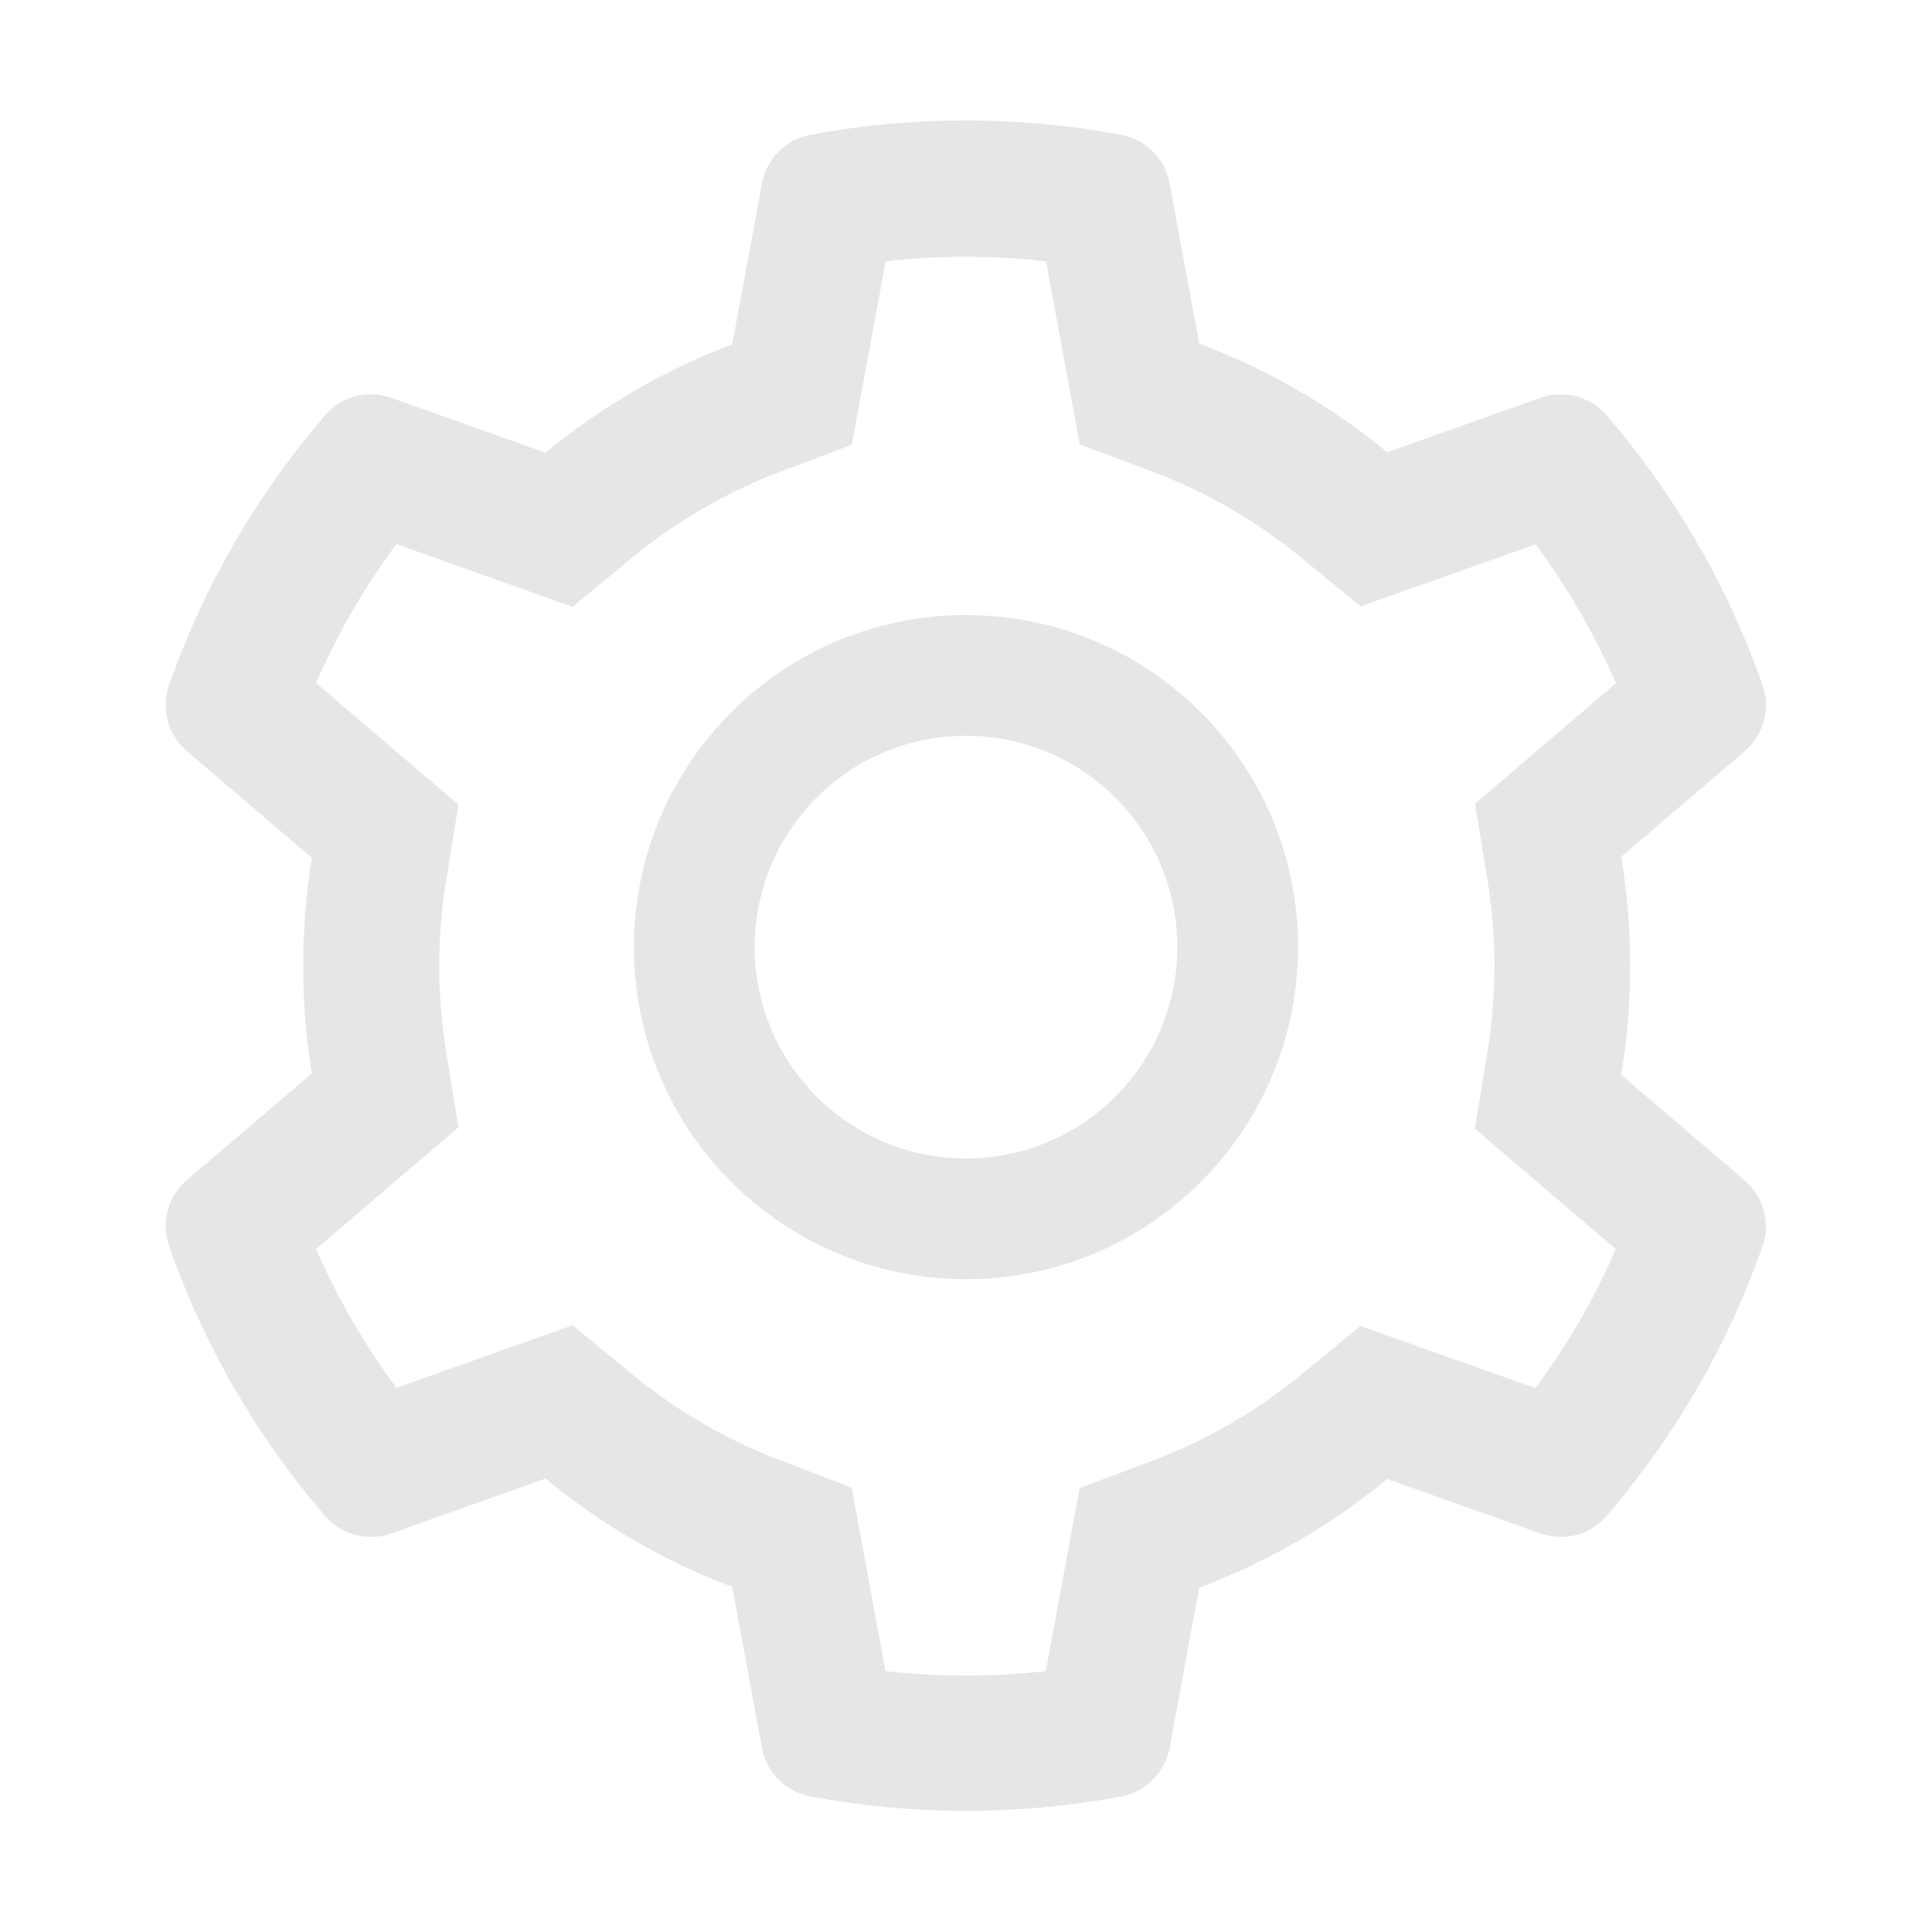
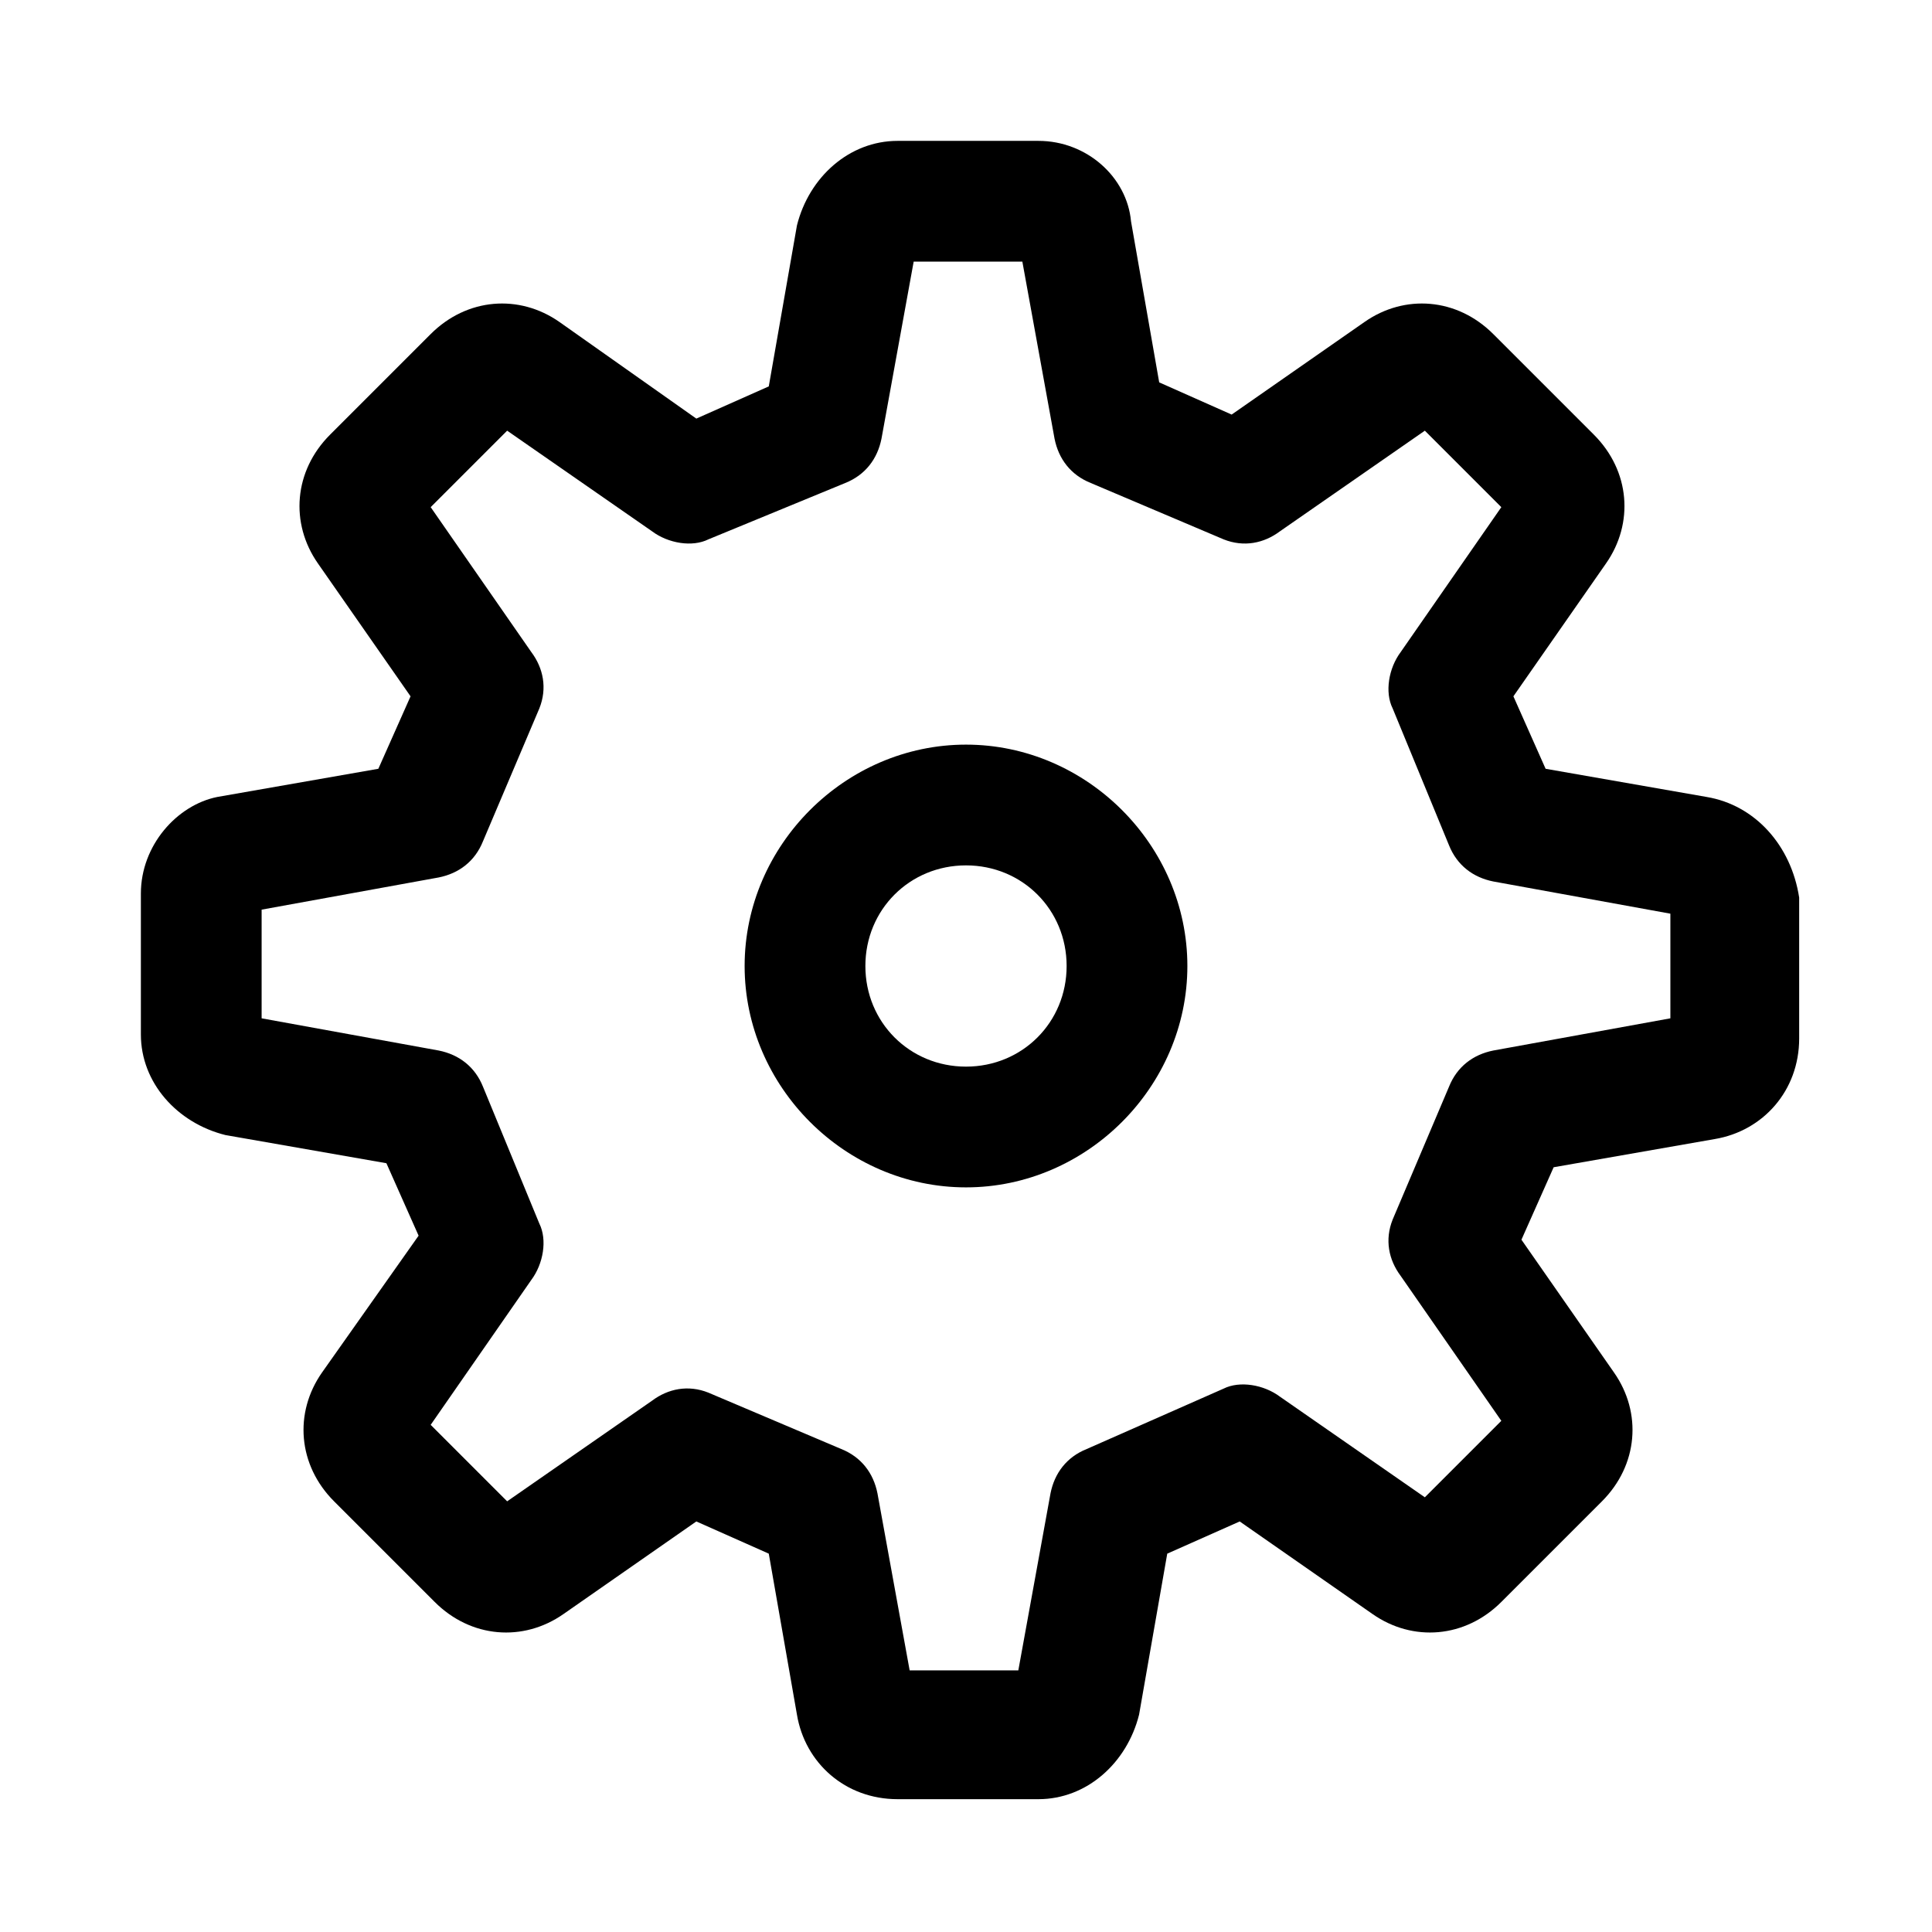
- <svg xmlns="http://www.w3.org/2000/svg" t="1704970755128" class="icon" viewBox="0 0 1024 1024" version="1.1" p-id="9339" width="200" height="200">
-   <path d="M924.8 625.7l-65.5-56c3.1-19 4.7-38.4 4.7-57.8s-1.6-38.8-4.7-57.8l65.5-56c10.1-8.6 13.8-22.6 9.3-35.2l-0.9-2.6c-18.1-50.5-44.9-96.9-79.7-137.9l-1.8-2.1c-8.6-10.1-22.5-13.9-35.1-9.5l-81.3 28.9c-30-24.6-63.5-44-99.7-57.6l-15.7-85c-2.4-13.1-12.7-23.3-25.8-25.7l-2.7-0.5c-52.1-9.4-106.9-9.4-159 0l-2.7 0.5c-13.1 2.4-23.4 12.6-25.8 25.7l-15.8 85.4c-35.9 13.6-69.2 32.9-99 57.4l-81.9-29.1c-12.5-4.4-26.5-0.7-35.1 9.5l-1.8 2.1c-34.8 41.1-61.6 87.5-79.7 137.9l-0.9 2.6c-4.5 12.5-0.8 26.5 9.3 35.2l66.3 56.6c-3.1 18.8-4.6 38-4.6 57.1 0 19.2 1.5 38.4 4.6 57.1L99 625.5c-10.1 8.6-13.8 22.6-9.3 35.2l0.9 2.6c18.1 50.4 44.9 96.9 79.7 137.9l1.8 2.1c8.6 10.1 22.5 13.9 35.1 9.5l81.9-29.1c29.8 24.5 63.1 43.9 99 57.4l15.8 85.4c2.4 13.1 12.7 23.3 25.8 25.7l2.7 0.5c26.1 4.7 52.8 7.1 79.5 7.1 26.7 0 53.5-2.4 79.5-7.1l2.7-0.5c13.1-2.4 23.4-12.6 25.8-25.7l15.7-85c36.2-13.6 69.7-32.9 99.7-57.6l81.3 28.9c12.5 4.4 26.5 0.7 35.1-9.5l1.8-2.1c34.8-41.1 61.6-87.5 79.7-137.9l0.9-2.6c4.5-12.3 0.8-26.3-9.3-35zM788.3 465.9c2.5 15.1 3.8 30.6 3.8 46.1s-1.3 31-3.8 46.1l-6.6 40.1 74.7 63.9c-11.3 26.1-25.6 50.7-42.6 73.6L721 702.8l-31.4 25.8c-23.9 19.6-50.5 35-79.3 45.8l-38.1 14.3-17.9 97c-28.1 3.2-56.8 3.2-85 0l-17.9-97.2-37.8-14.5c-28.5-10.8-55-26.2-78.7-45.7l-31.4-25.9-93.4 33.2c-17-22.9-31.2-47.6-42.6-73.6l75.5-64.5-6.5-40c-2.4-14.9-3.7-30.3-3.7-45.5 0-15.3 1.2-30.6 3.7-45.5l6.5-40-75.5-64.5c11.3-26.1 25.6-50.7 42.6-73.6l93.4 33.2 31.4-25.9c23.7-19.5 50.2-34.9 78.7-45.7l37.9-14.3 17.9-97.2c28.1-3.2 56.8-3.2 85 0l17.9 97 38.1 14.3c28.7 10.8 55.4 26.2 79.3 45.8l31.4 25.8 92.8-32.9c17 22.9 31.2 47.6 42.6 73.6L781.8 426l6.5 39.9z" p-id="9340" fill="#e6e6e6" />
-   <path d="M512 326c-97.2 0-176 78.8-176 176s78.8 176 176 176 176-78.8 176-176-78.8-176-176-176z m79.2 255.2C570 602.3 541.9 614 512 614c-29.9 0-58-11.7-79.2-32.8C411.7 560 400 531.9 400 502c0-29.9 11.7-58 32.8-79.2C454 401.6 482.1 390 512 390c29.9 0 58 11.6 79.2 32.8C612.3 444 624 472.1 624 502c0 29.9-11.7 58-32.8 79.2z" p-id="9341" fill="#e6e6e6" />
+ <svg xmlns="http://www.w3.org/2000/svg" t="1710990166014" class="icon" viewBox="0 0 1024 1024" version="1.1" p-id="1644" width="200" height="200">
+   <path d="M904.533 422.4l-85.333-14.933-17.067-38.4 49.067-70.4c14.933-21.333 12.8-49.067-6.4-68.267l-53.333-53.333c-19.2-19.2-46.933-21.333-68.267-6.4l-70.4 49.067-38.4-17.067-14.933-85.333c-2.133-23.467-23.467-42.667-49.067-42.667h-74.667c-25.6 0-46.933 19.2-53.333 44.8l-14.933 85.333-38.4 17.067L296.533 170.667c-21.333-14.933-49.067-12.8-68.267 6.4l-53.333 53.333c-19.2 19.2-21.333 46.933-6.4 68.267l49.067 70.4-17.067 38.4-85.333 14.933c-21.333 4.267-40.533 25.6-40.533 51.2v74.667c0 25.6 19.2 46.933 44.8 53.333l85.333 14.933 17.067 38.4L170.667 727.467c-14.933 21.333-12.8 49.067 6.4 68.267l53.333 53.333c19.2 19.2 46.933 21.333 68.267 6.4l70.4-49.067 38.4 17.067 14.933 85.333c4.267 25.6 25.6 44.8 53.333 44.8h74.667c25.6 0 46.933-19.2 53.333-44.8l14.933-85.333 38.4-17.067 70.4 49.067c21.333 14.933 49.067 12.8 68.267-6.4l53.333-53.333c19.2-19.2 21.333-46.933 6.4-68.267l-49.067-70.4 17.067-38.4 85.333-14.933c25.6-4.267 44.8-25.6 44.8-53.333v-74.667c-4.267-27.733-23.467-49.067-49.067-53.333z m-19.2 117.333l-93.867 17.067c-10.667 2.133-19.2 8.533-23.467 19.2l-29.867 70.4c-4.267 10.667-2.133 21.333 4.267 29.867l53.333 76.8-40.533 40.533-76.8-53.333c-8.533-6.4-21.333-8.533-29.867-4.267L576 768c-10.667 4.267-17.067 12.8-19.2 23.467l-17.067 93.867h-57.6l-17.067-93.867c-2.133-10.667-8.533-19.2-19.2-23.467l-70.4-29.867c-10.667-4.267-21.333-2.133-29.867 4.267l-76.8 53.333-40.533-40.533 53.333-76.8c6.4-8.533 8.533-21.333 4.267-29.867L256 576c-4.267-10.667-12.8-17.067-23.467-19.2l-93.867-17.067v-57.6l93.867-17.067c10.667-2.133 19.2-8.533 23.467-19.2l29.867-70.4c4.267-10.667 2.133-21.333-4.267-29.867l-53.333-76.8 40.533-40.533 76.8 53.333c8.533 6.4 21.333 8.533 29.867 4.267L448 256c10.667-4.267 17.067-12.8 19.2-23.467l17.067-93.867h57.6l17.067 93.867c2.133 10.667 8.533 19.2 19.2 23.467l70.4 29.867c10.667 4.267 21.333 2.133 29.867-4.267l76.8-53.333 40.533 40.533-53.333 76.8c-6.4 8.533-8.533 21.333-4.267 29.867L768 448c4.267 10.667 12.8 17.067 23.467 19.2l93.867 17.067v55.467z" p-id="1645" />
+   <path d="M512 394.667c-64 0-117.333 53.333-117.333 117.333s53.333 117.333 117.333 117.333 117.333-53.333 117.333-117.333-53.333-117.333-117.333-117.333z m0 170.667c-29.867 0-53.333-23.467-53.333-53.333s23.467-53.333 53.333-53.333 53.333 23.467 53.333 53.333-23.467 53.333-53.333 53.333z" p-id="1646" />
</svg>
